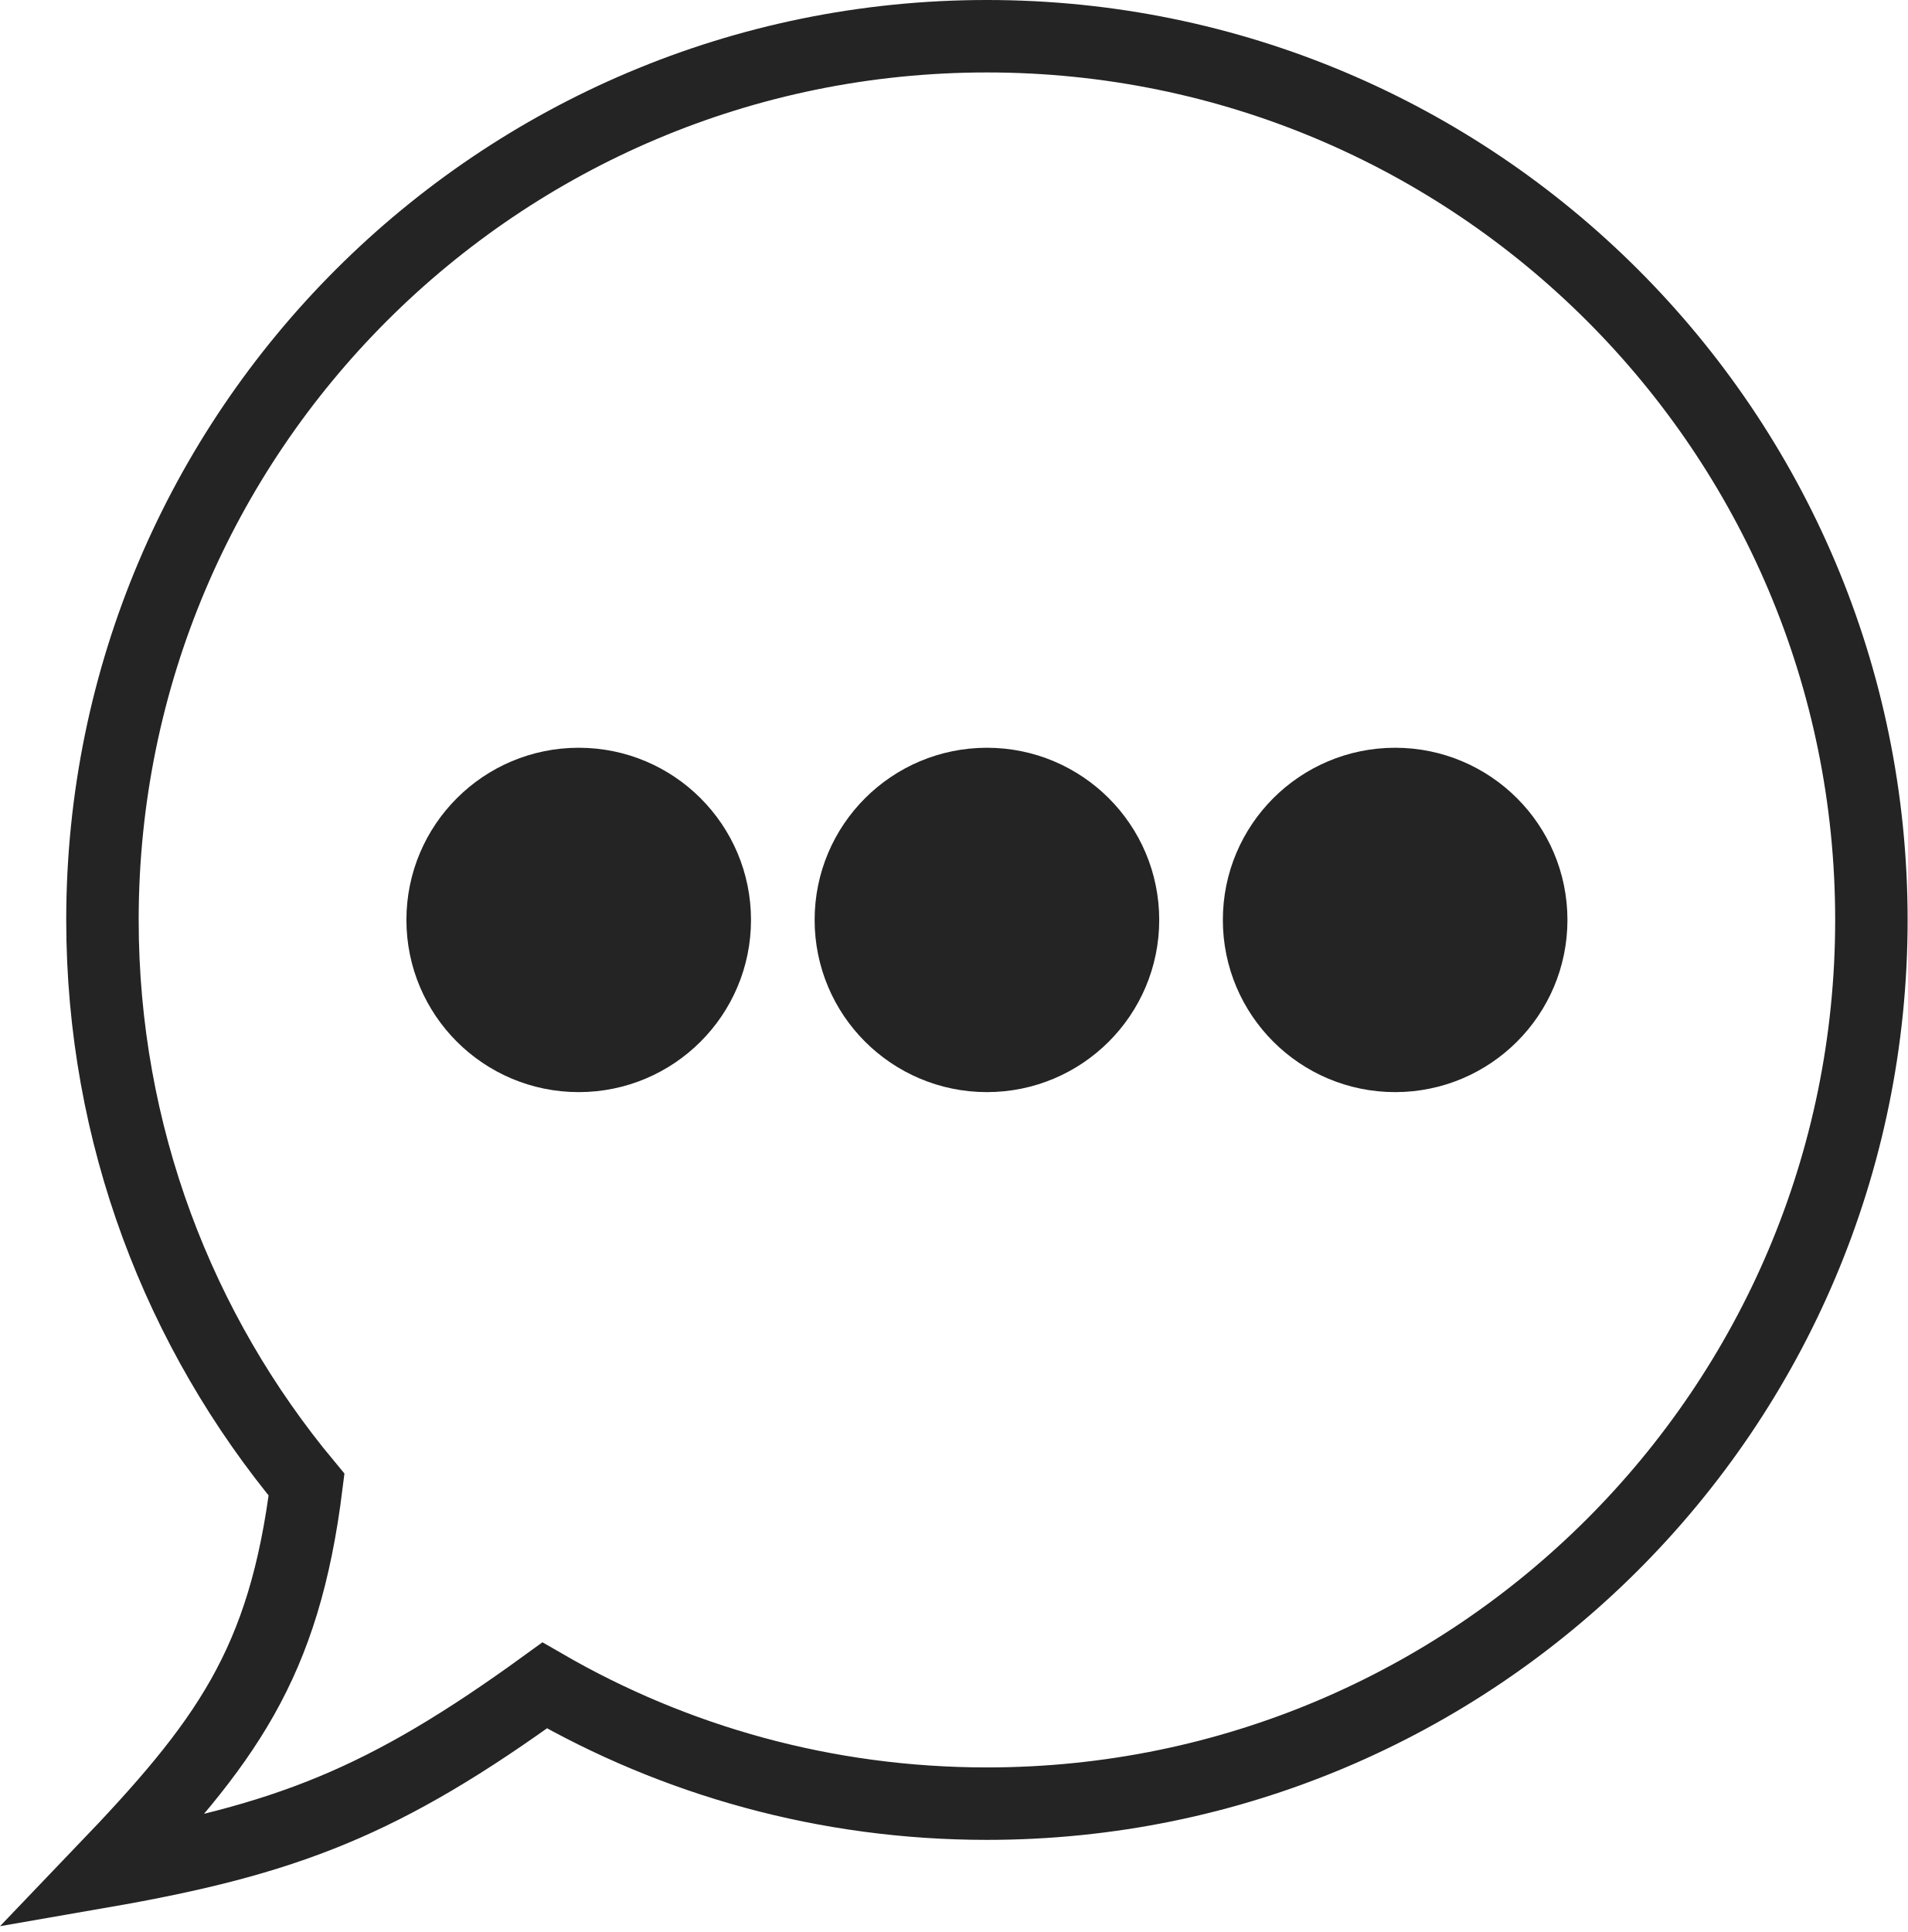
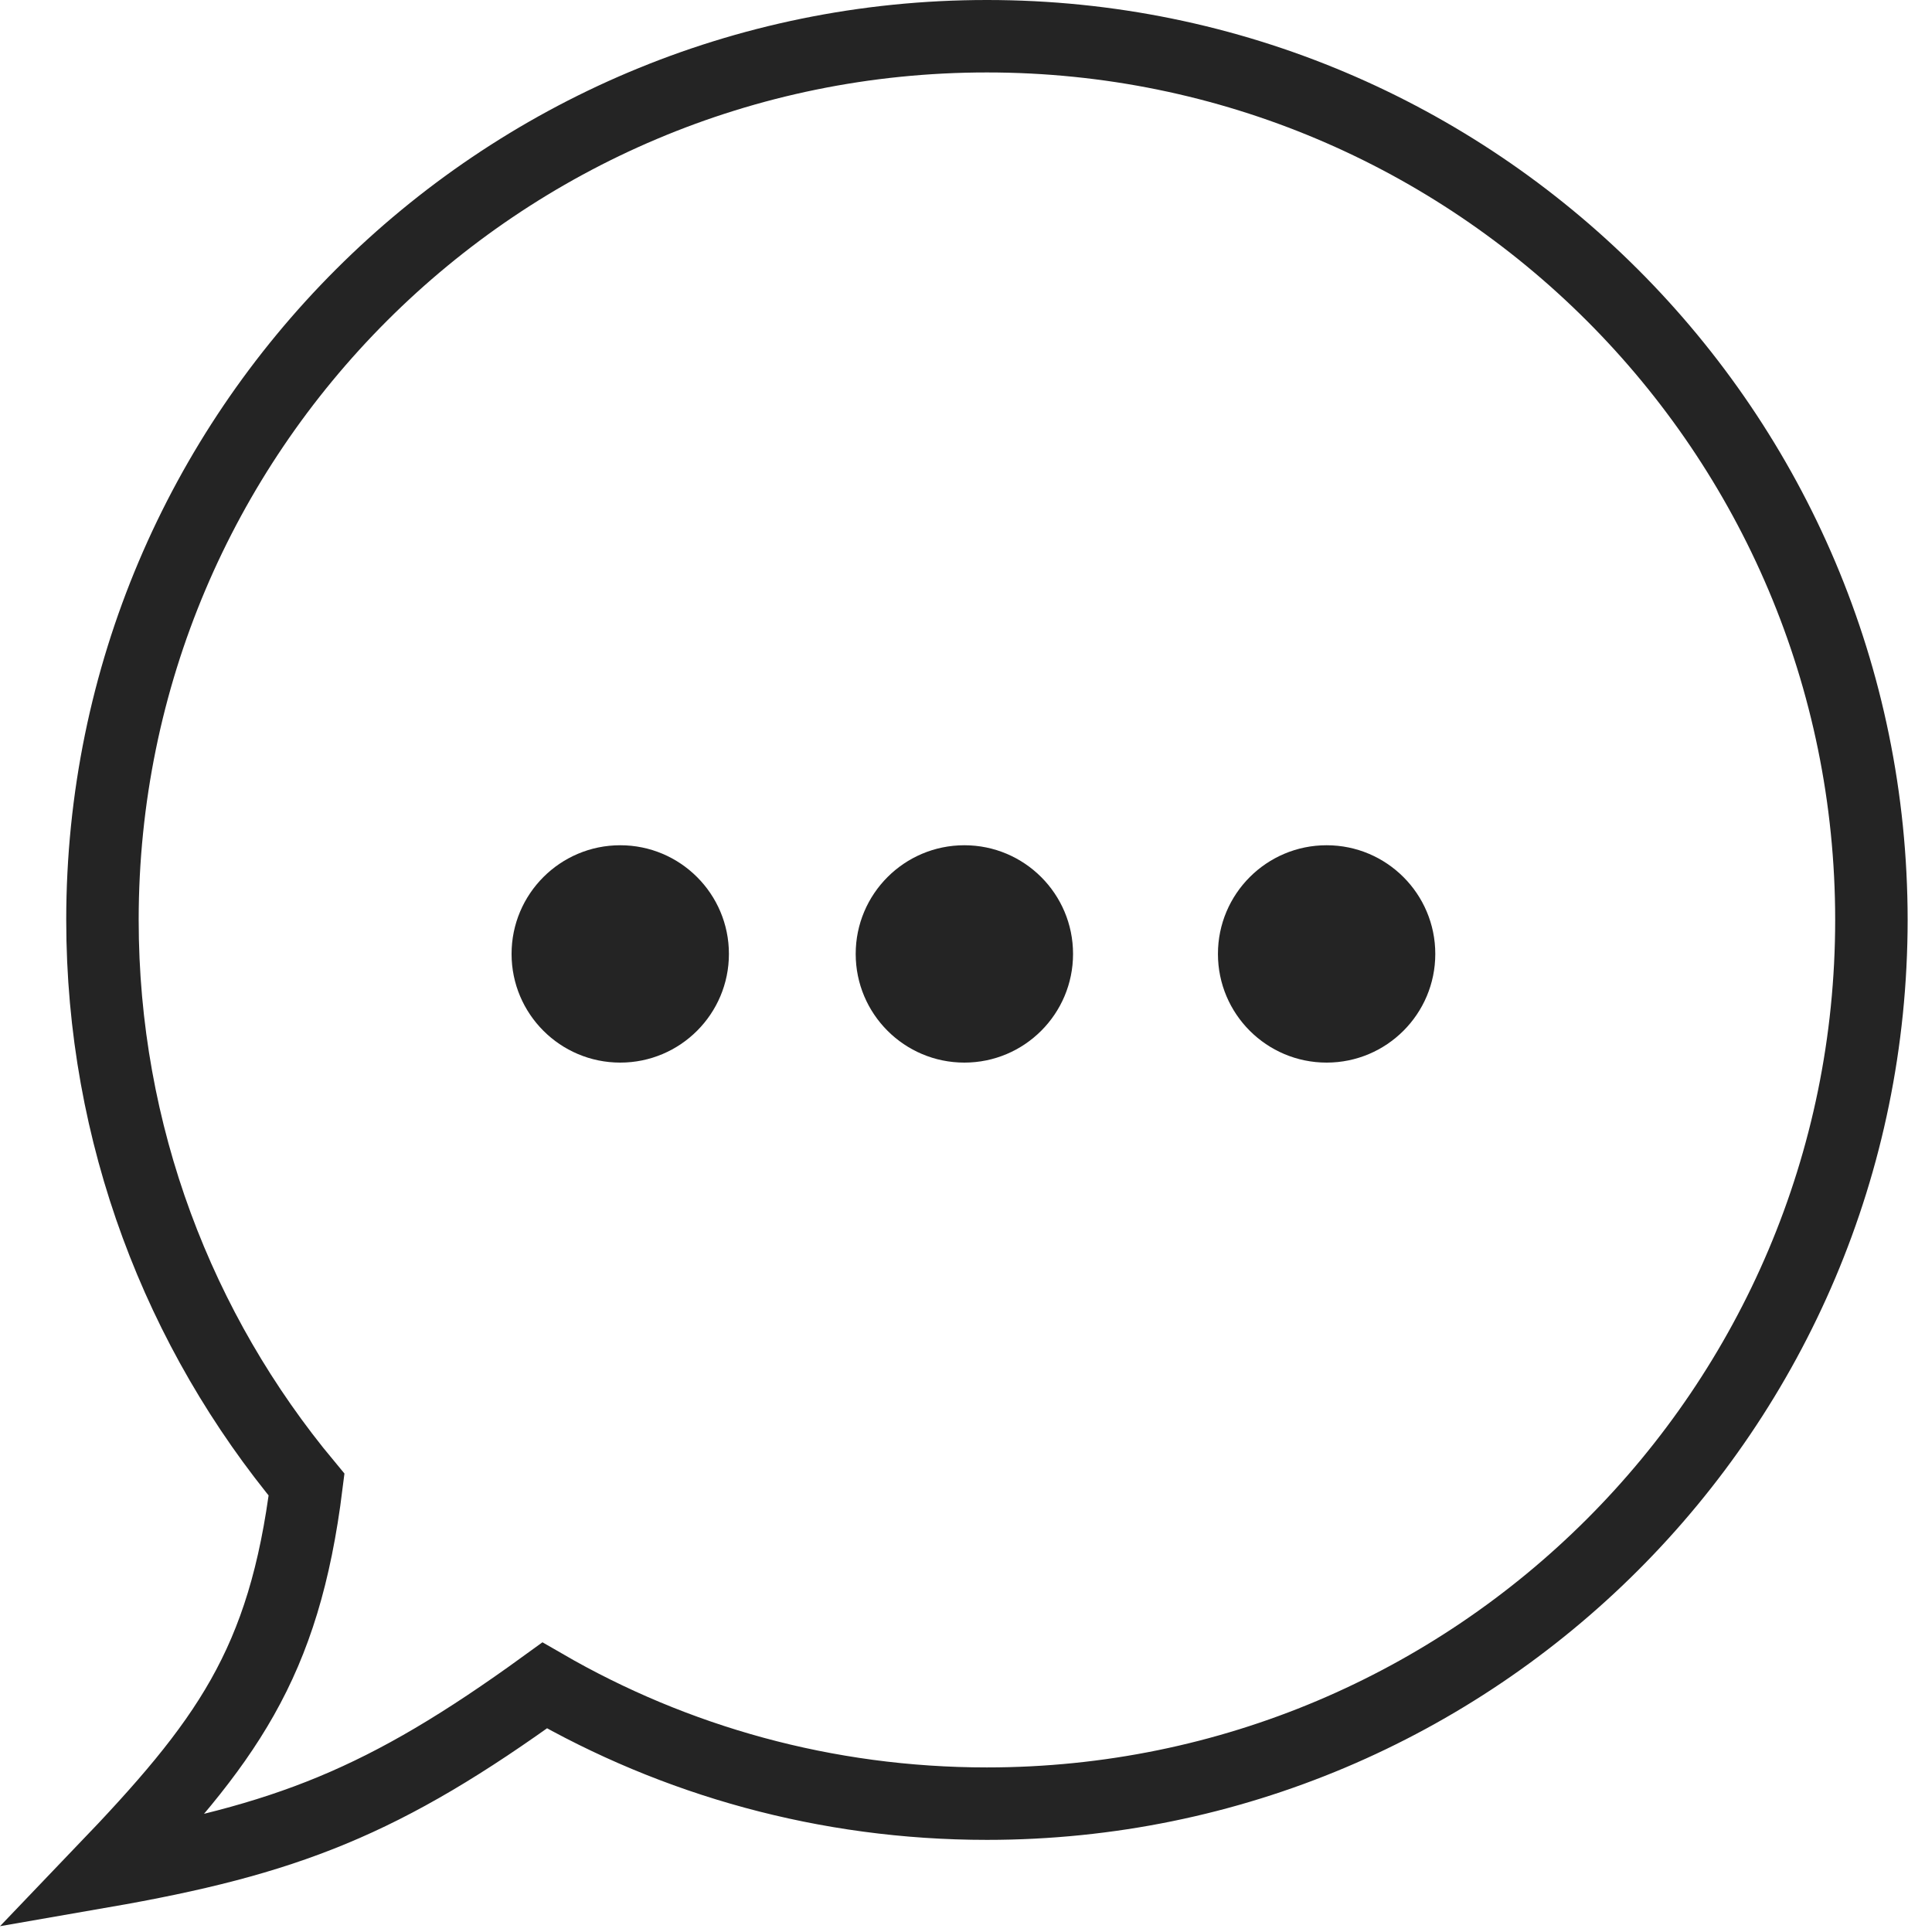
<svg xmlns="http://www.w3.org/2000/svg" width="316" height="320" viewBox="0 0 316 320" fill="none">
-   <path d="M118.393 152.37C118.393 164.807 108.302 174.889 95.854 174.889C83.407 174.889 73.316 164.807 73.316 152.37C73.316 139.934 83.407 129.852 95.854 129.852C108.302 129.852 118.393 139.934 118.393 152.37Z" fill="#242424" />
-   <path d="M186.008 152.37C186.008 164.807 175.917 174.889 163.47 174.889C151.022 174.889 140.931 164.807 140.931 152.37C140.931 139.934 151.022 129.852 163.47 129.852C175.917 129.852 186.008 139.934 186.008 152.37Z" fill="#242424" />
-   <path d="M253.624 152.37C253.624 164.807 243.533 174.889 231.085 174.889C218.637 174.889 208.547 164.807 208.547 152.37C208.547 139.934 218.637 129.852 231.085 129.852C243.533 129.852 253.624 139.934 253.624 152.37Z" fill="#242424" />
  <path d="M163.47 298.741C244.379 298.741 309.97 233.209 309.97 152.37C309.97 71.532 244.379 6 163.47 6C82.56 6 16.97 71.532 16.97 152.37C16.97 187.936 29.666 220.54 50.777 245.903C47.06 275.734 37.427 288.649 16.97 310C47.496 304.696 63.573 298.482 90.22 279.159C111.768 291.613 136.786 298.741 163.47 298.741Z" stroke="#242424" stroke-width="12" />
-   <path d="M118.393 152.37C118.393 164.807 108.302 174.889 95.854 174.889C83.407 174.889 73.316 164.807 73.316 152.37C73.316 139.934 83.407 129.852 95.854 129.852C108.302 129.852 118.393 139.934 118.393 152.37Z" stroke="#242424" stroke-width="12" />
-   <path d="M186.008 152.37C186.008 164.807 175.917 174.889 163.47 174.889C151.022 174.889 140.931 164.807 140.931 152.37C140.931 139.934 151.022 129.852 163.47 129.852C175.917 129.852 186.008 139.934 186.008 152.37Z" stroke="#242424" stroke-width="12" />
-   <path d="M253.624 152.37C253.624 164.807 243.533 174.889 231.085 174.889C218.637 174.889 208.547 164.807 208.547 152.37C208.547 139.934 218.637 129.852 231.085 129.852C243.533 129.852 253.624 139.934 253.624 152.37Z" stroke="#242424" stroke-width="12" />
+   <circle cx="102.734" cy="158" r="18" fill="#242424" />
+   <circle cx="159.734" cy="158" r="18" fill="#242424" />
+   <circle cx="219.734" cy="158" r="18" fill="#242424" />
</svg>
